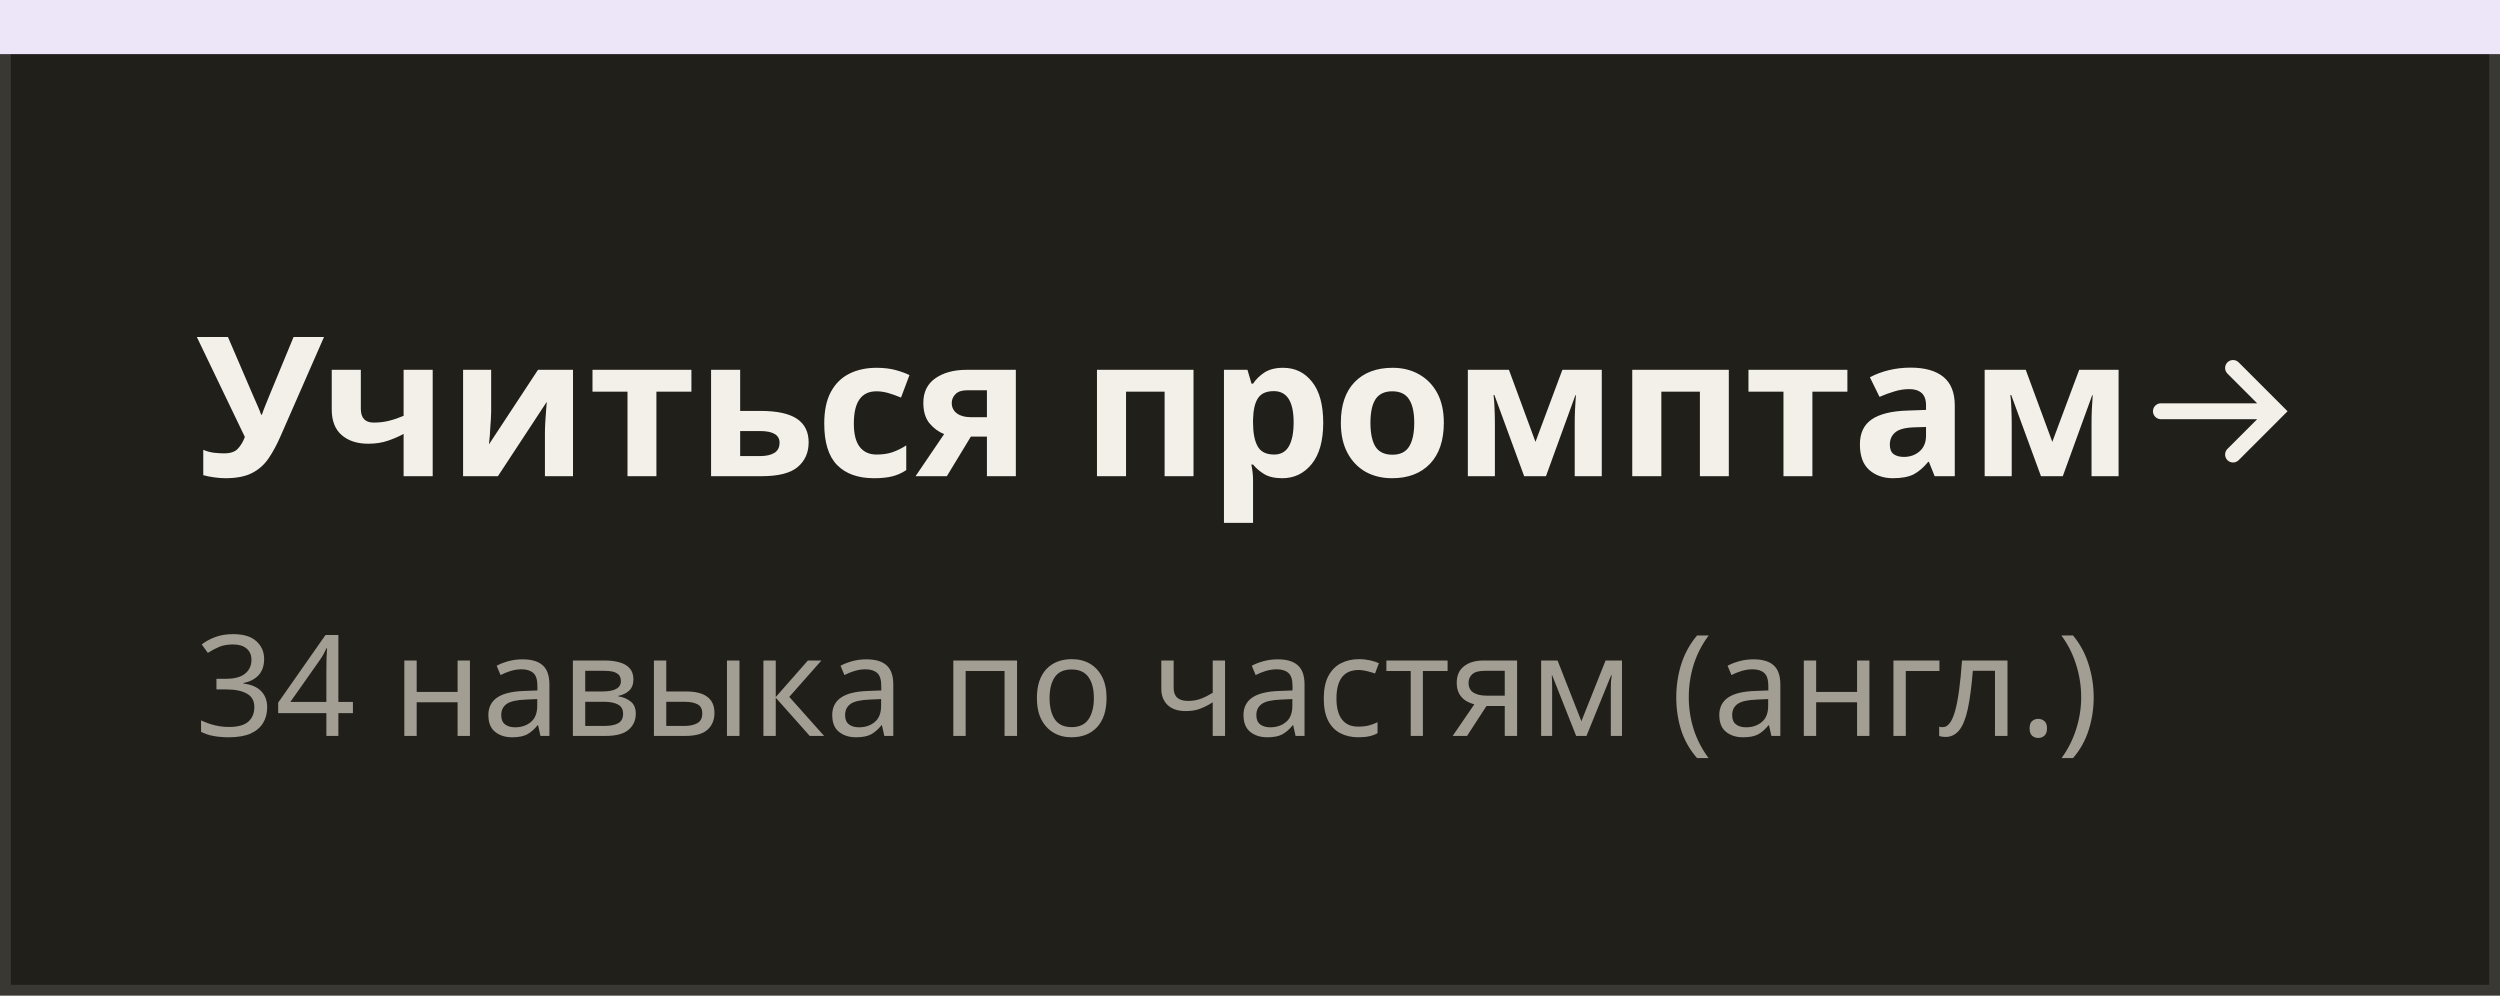
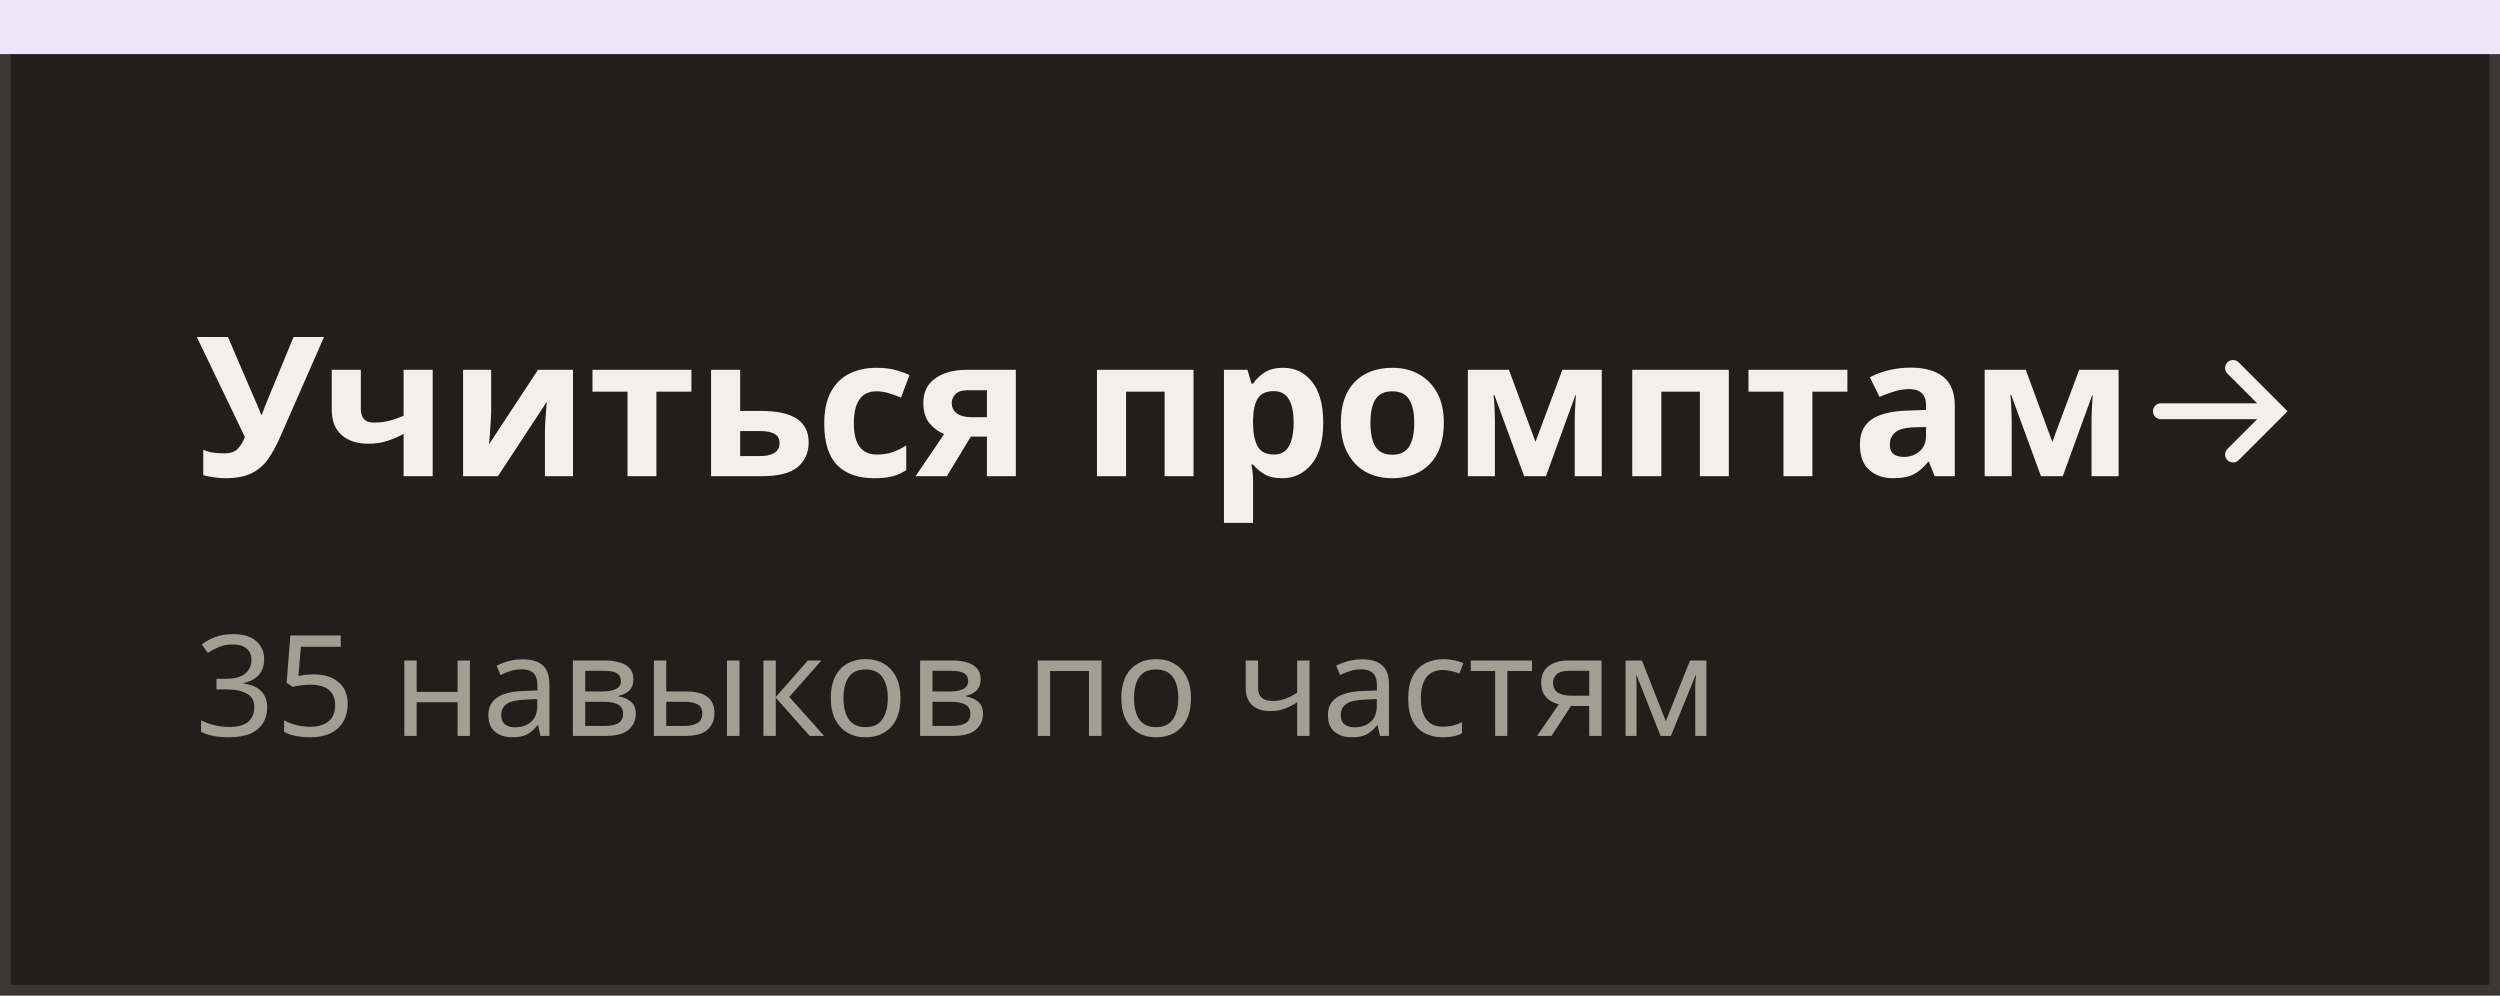
<svg xmlns="http://www.w3.org/2000/svg" viewBox="0 0 231 92" width="231" height="92">
  <style>.a{animation:a 3.6s ease-in-out 0.70s infinite}@keyframes a{0%,60%,100%{transform:translateX(0)}75%{transform:translateX(4px)}}@media (prefers-reduced-motion:reduce){.a{animation:none}}</style>
  <rect x=".5" y=".5" width="230" height="91" fill="#201F1A" stroke="#3A3833" />
  <rect width="231" height="5" fill="#ECE6F8" />
  <text x="18" y="44" font-family="-apple-system,BlinkMacSystemFont,'Segoe UI','PingFang SC','Hiragino Sans','Apple SD Gothic Neo','Noto Sans','Noto Sans Arabic','Geeza Pro',sans-serif" font-size="18" font-weight="600" fill="#F3F0EA">Учиться промптам</text>
-   <text x="18" y="68" font-family="-apple-system,BlinkMacSystemFont,'Segoe UI','PingFang SC','Hiragino Sans','Apple SD Gothic Neo','Noto Sans','Noto Sans Arabic','Geeza Pro',sans-serif" font-size="13" fill="#A39E93">34 навыка по частям (англ.)</text>
+   <text x="18" y="68" font-family="-apple-system,BlinkMacSystemFont,'Segoe UI','PingFang SC','Hiragino Sans','Apple SD Gothic Neo','Noto Sans','Noto Sans Arabic','Geeza Pro',sans-serif" font-size="13" fill="#A39E93">35 навыков по частям</text>
  <g class="a">
    <path transform="translate(197 30) scale(0.6666667)" d="M4 12h16m-6-6 6 6-6 6" fill="none" stroke="#F3F0EA" stroke-width="2.2" stroke-linecap="round" stroke-linejoin="miter" />
  </g>
</svg>
